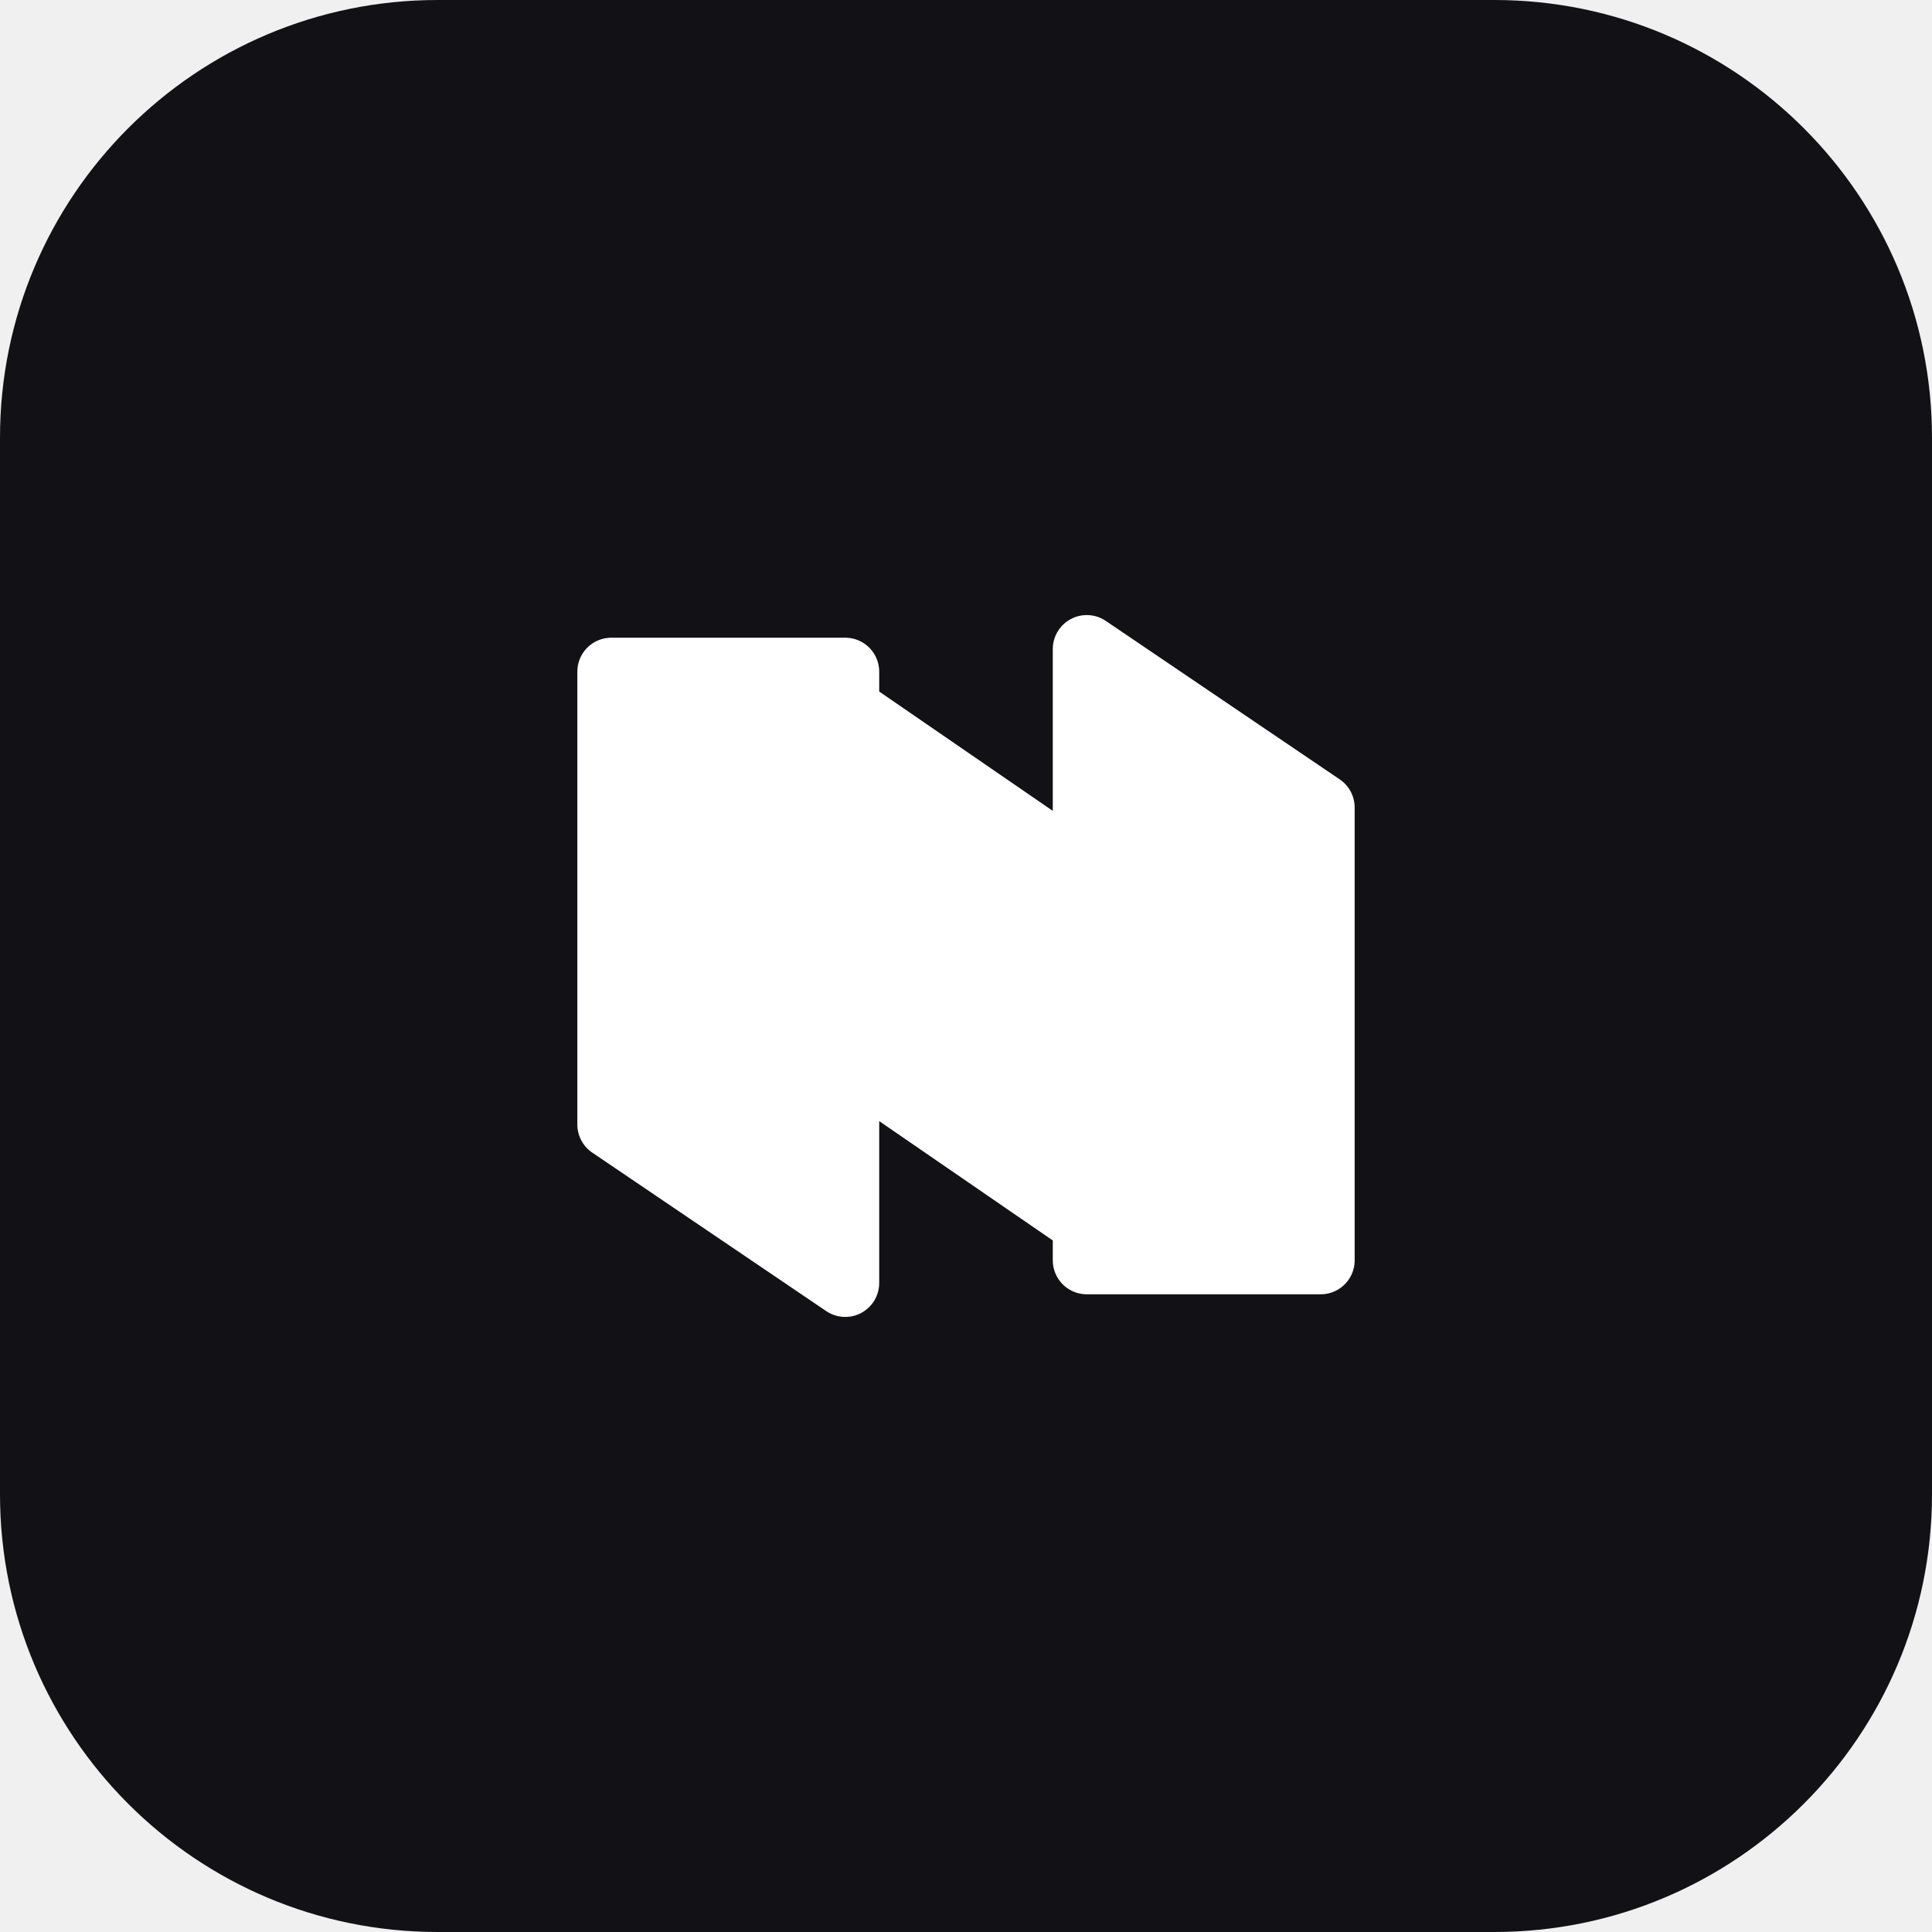
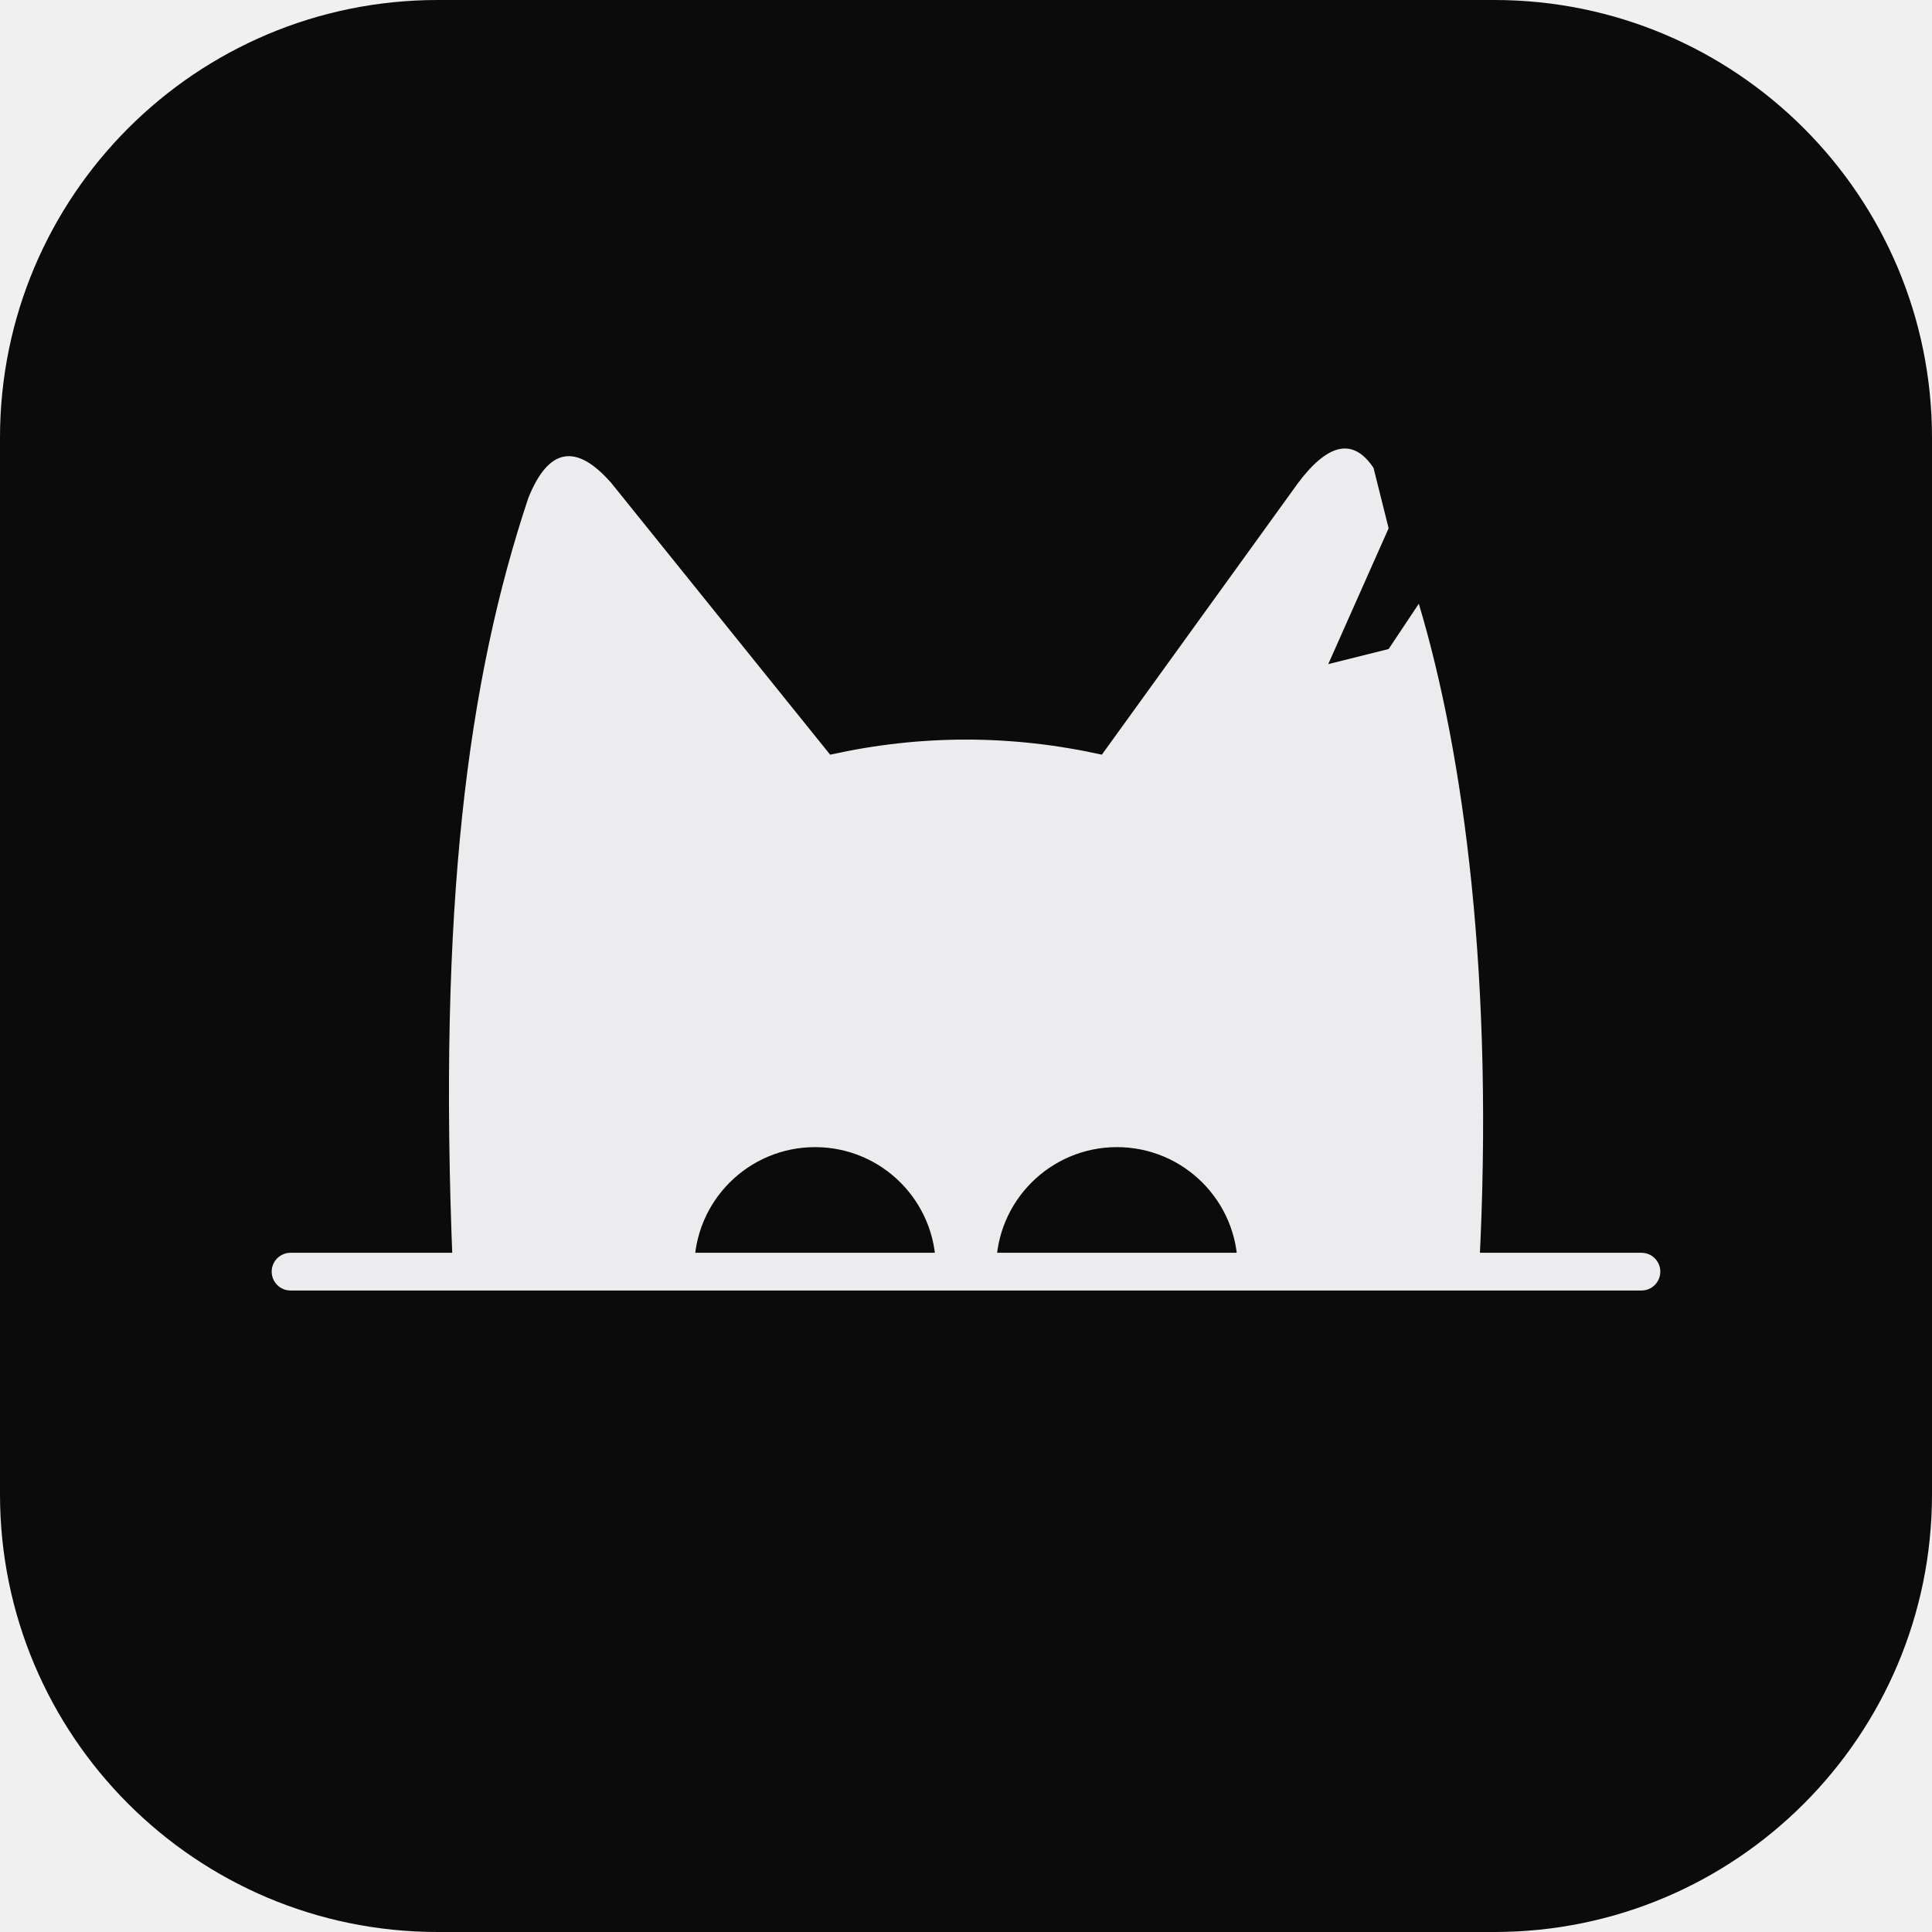
- <svg xmlns="http://www.w3.org/2000/svg" viewBox="0 0 256 256">
-   <rect width="256" height="256" rx="58" fill="#121216" />
-   <g transform="translate(128,128) scale(.5) translate(-128,-128)">
-     <g transform="translate(256,0) scale(-1,1)">
-       <path d="M34 206V86l62-42v60l64-44V50h62v120l-62 42v-60l-64 44v10z" fill="#fff" stroke="#fff" stroke-width="18" stroke-linejoin="round" />
-     </g>
-   </g>
+ <svg xmlns="http://www.w3.org/2000/svg" width="256" height="256" viewBox="0 0 256 256">
+   <rect width="256" height="256" rx="58" fill="#0B0B0C" />
+   <path d="M60 168 C58 120 62 90 70 66 Q74 56 81 64 L110 100 Q128 96 146 100 L172 64 Q178 56 182 62 L184 70 L176 88 L184 86 L188 80 C194 100 198 130 196 168 Z" fill="#ECECEE" />
+   <path d="M92 168 a16 16 0 0 1 32 0 Z M132 168 a16 16 0 0 1 32 0 Z" fill="#0B0B0C" />
+   <rect x="36" y="166" width="184" height="5" rx="2.5" fill="#ECECEE" />
</svg>
